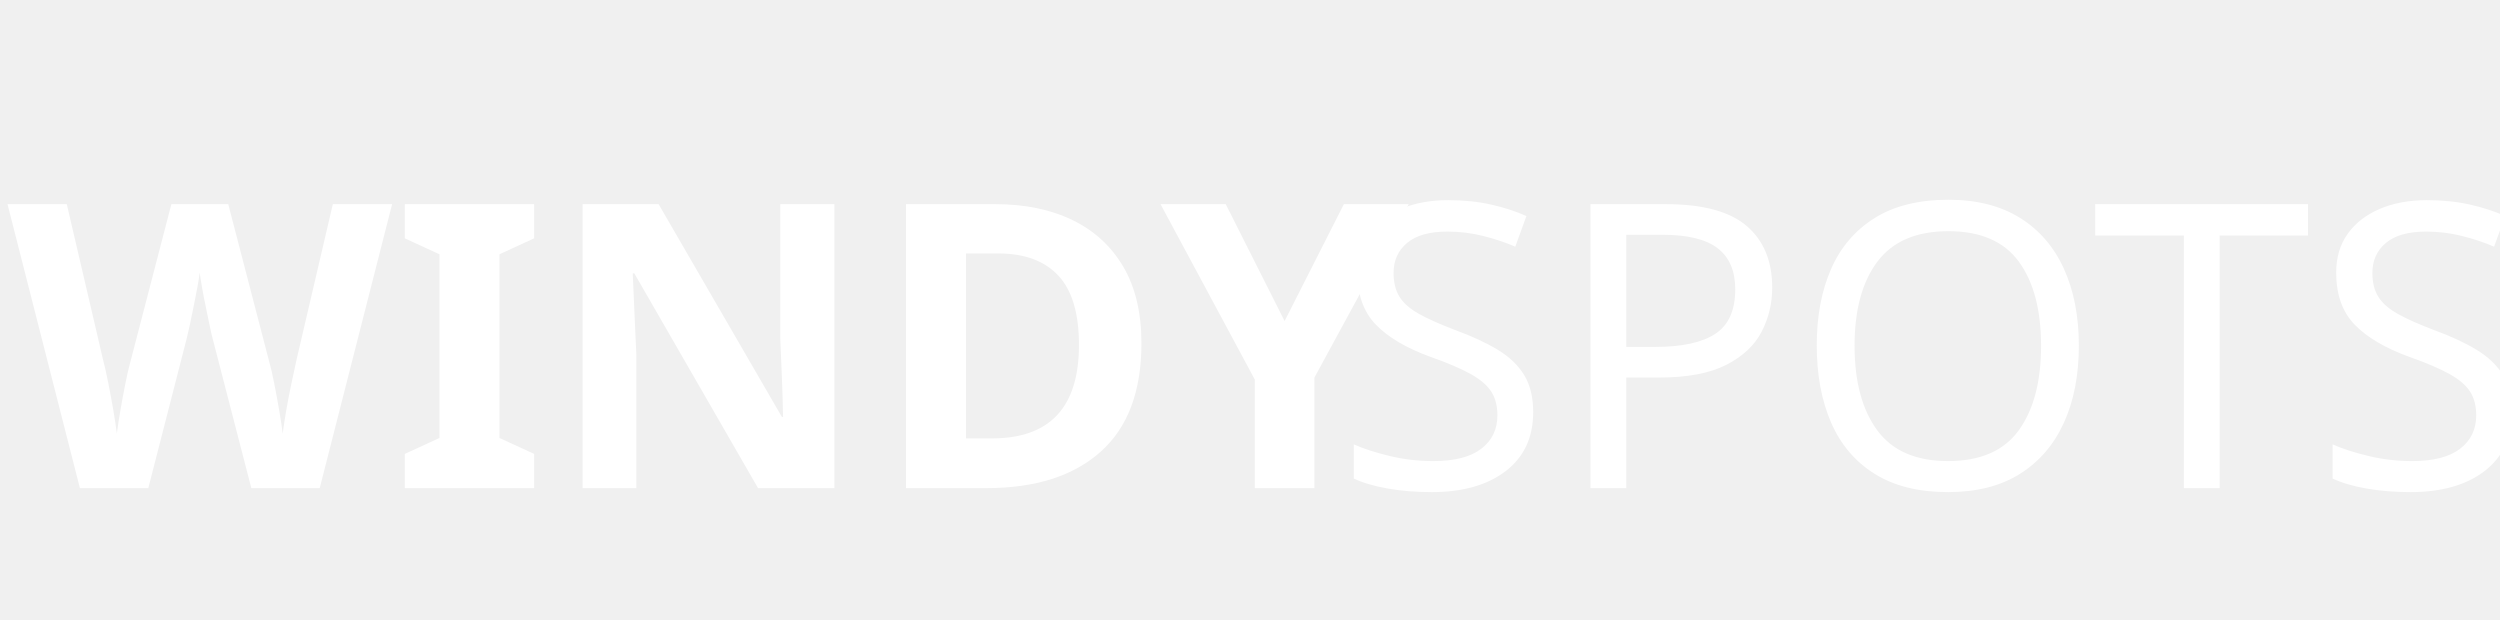
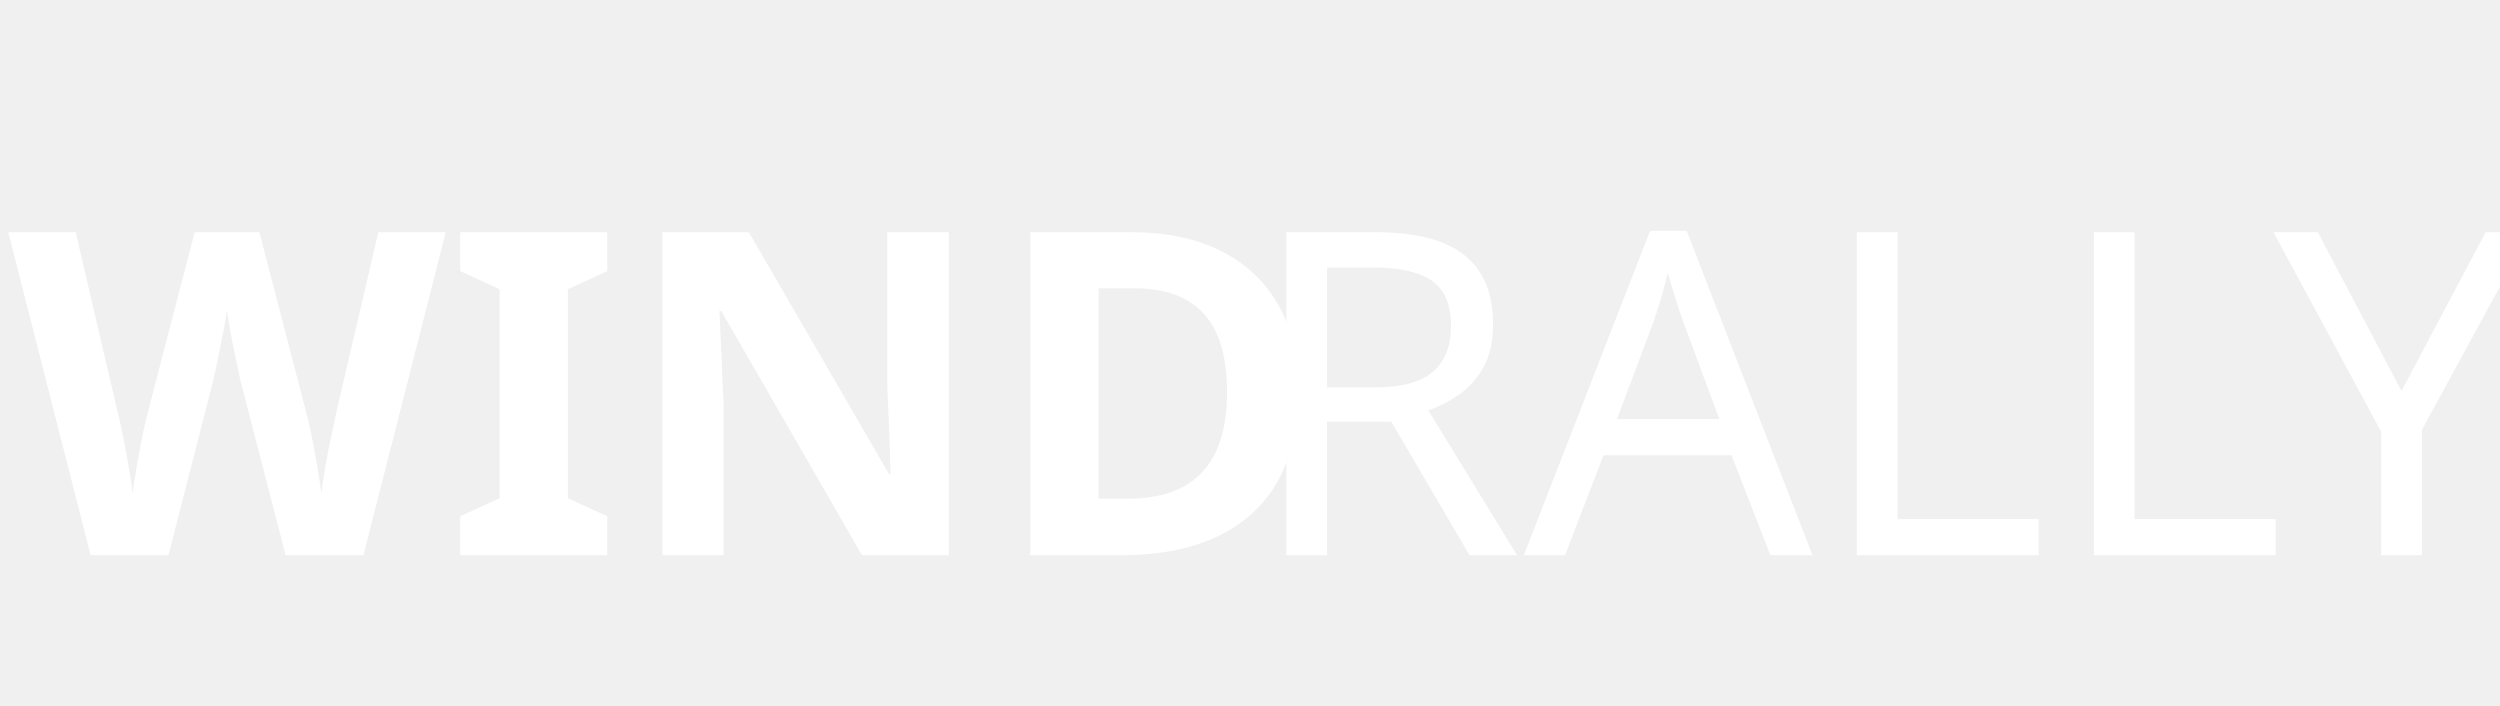
- <svg xmlns="http://www.w3.org/2000/svg" width="968px" height="240px" viewBox="0 0 968 240" version="1.1">
+ <svg xmlns="http://www.w3.org/2000/svg" width="851px" height="240px" viewBox="0 0 851 240" version="1.1">
  <g id="Page-1" stroke="none" stroke-width="1" fill="none" fill-rule="evenodd" font-family="Oxygen-Bold, Oxygen" font-size="154" font-weight="bold">
-     <g id="Artboard" transform="translate(-17, -30)" fill="#FFFFFF">
-       <text id="WINDYSPOTS">
-         <tspan x="19.905" y="219">WINDY</tspan>
-         <tspan x="533.341" y="219" font-family="Oxygen-Italic, Oxygen" font-weight="normal">SPOTS</tspan>
+     <g id="Artboard" transform="translate(-81, -30)" fill="#FFFFFF">
+       <text id="WINDRALLY">
+         <tspan x="83.815" y="219">WIND</tspan>
+         <tspan x="503.927" y="219" font-family="Oxygen-Italic, Oxygen" font-weight="normal">RALLY</tspan>
      </text>
    </g>
  </g>
</svg>
